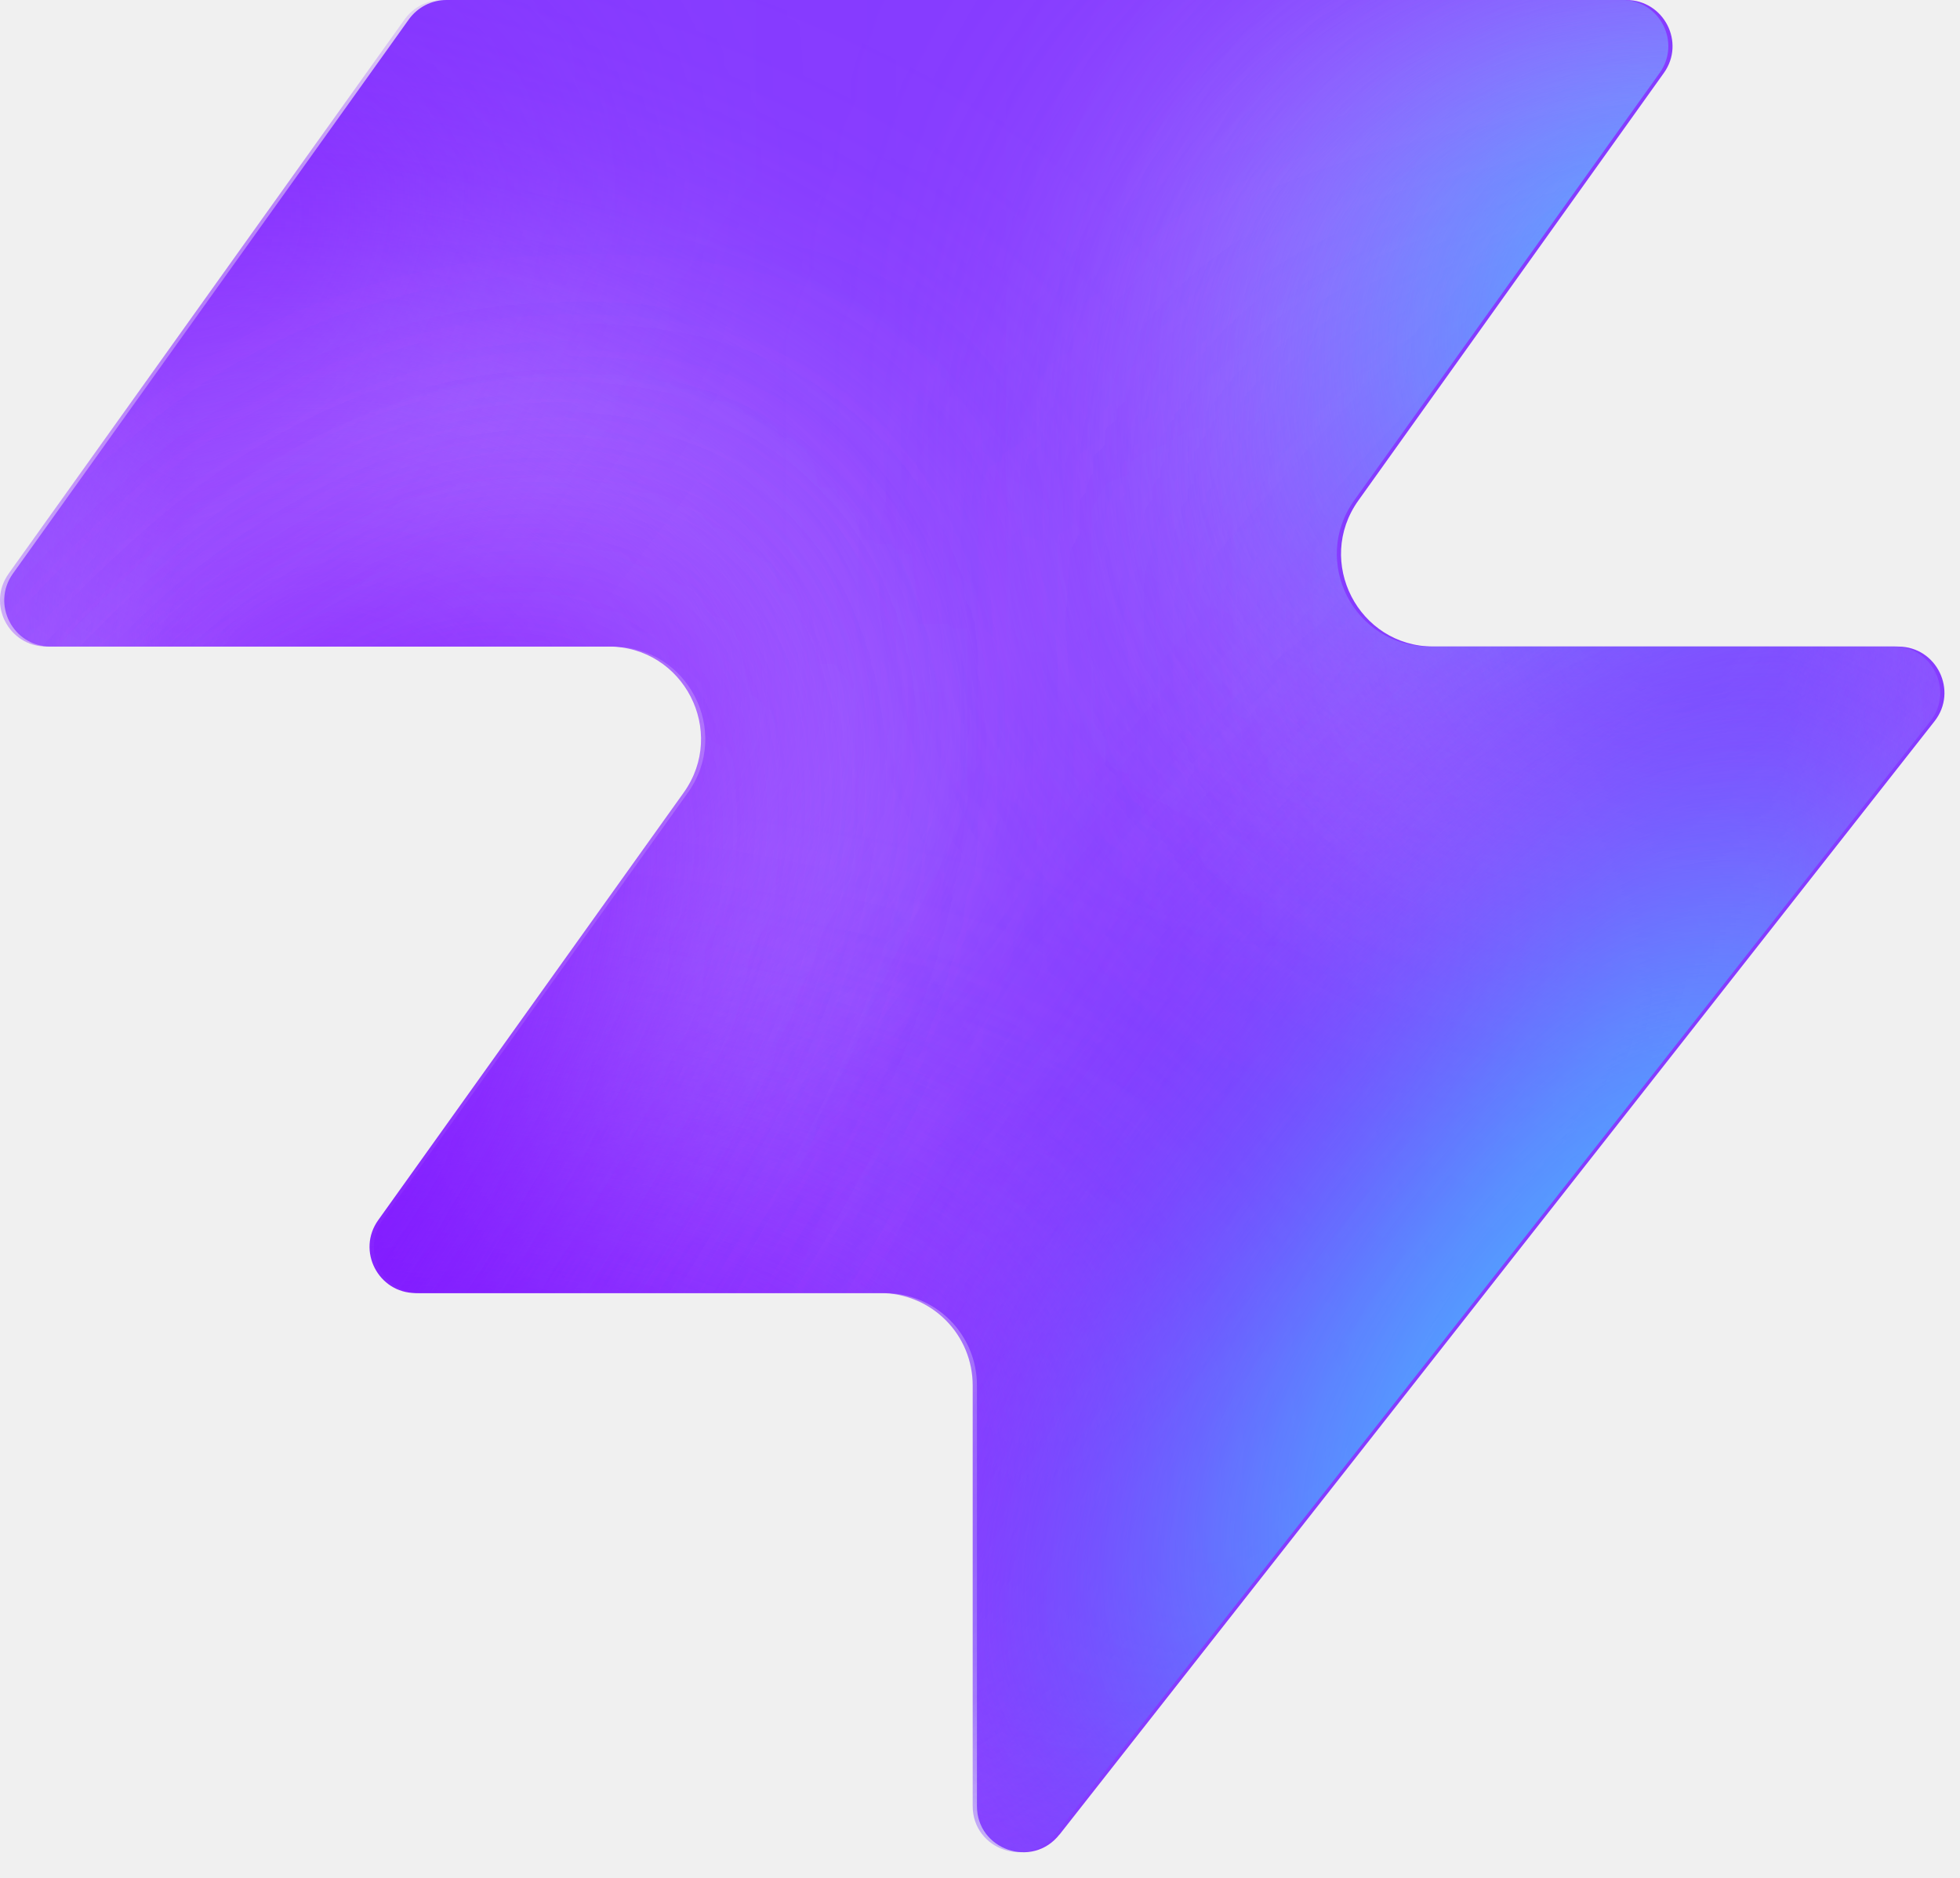
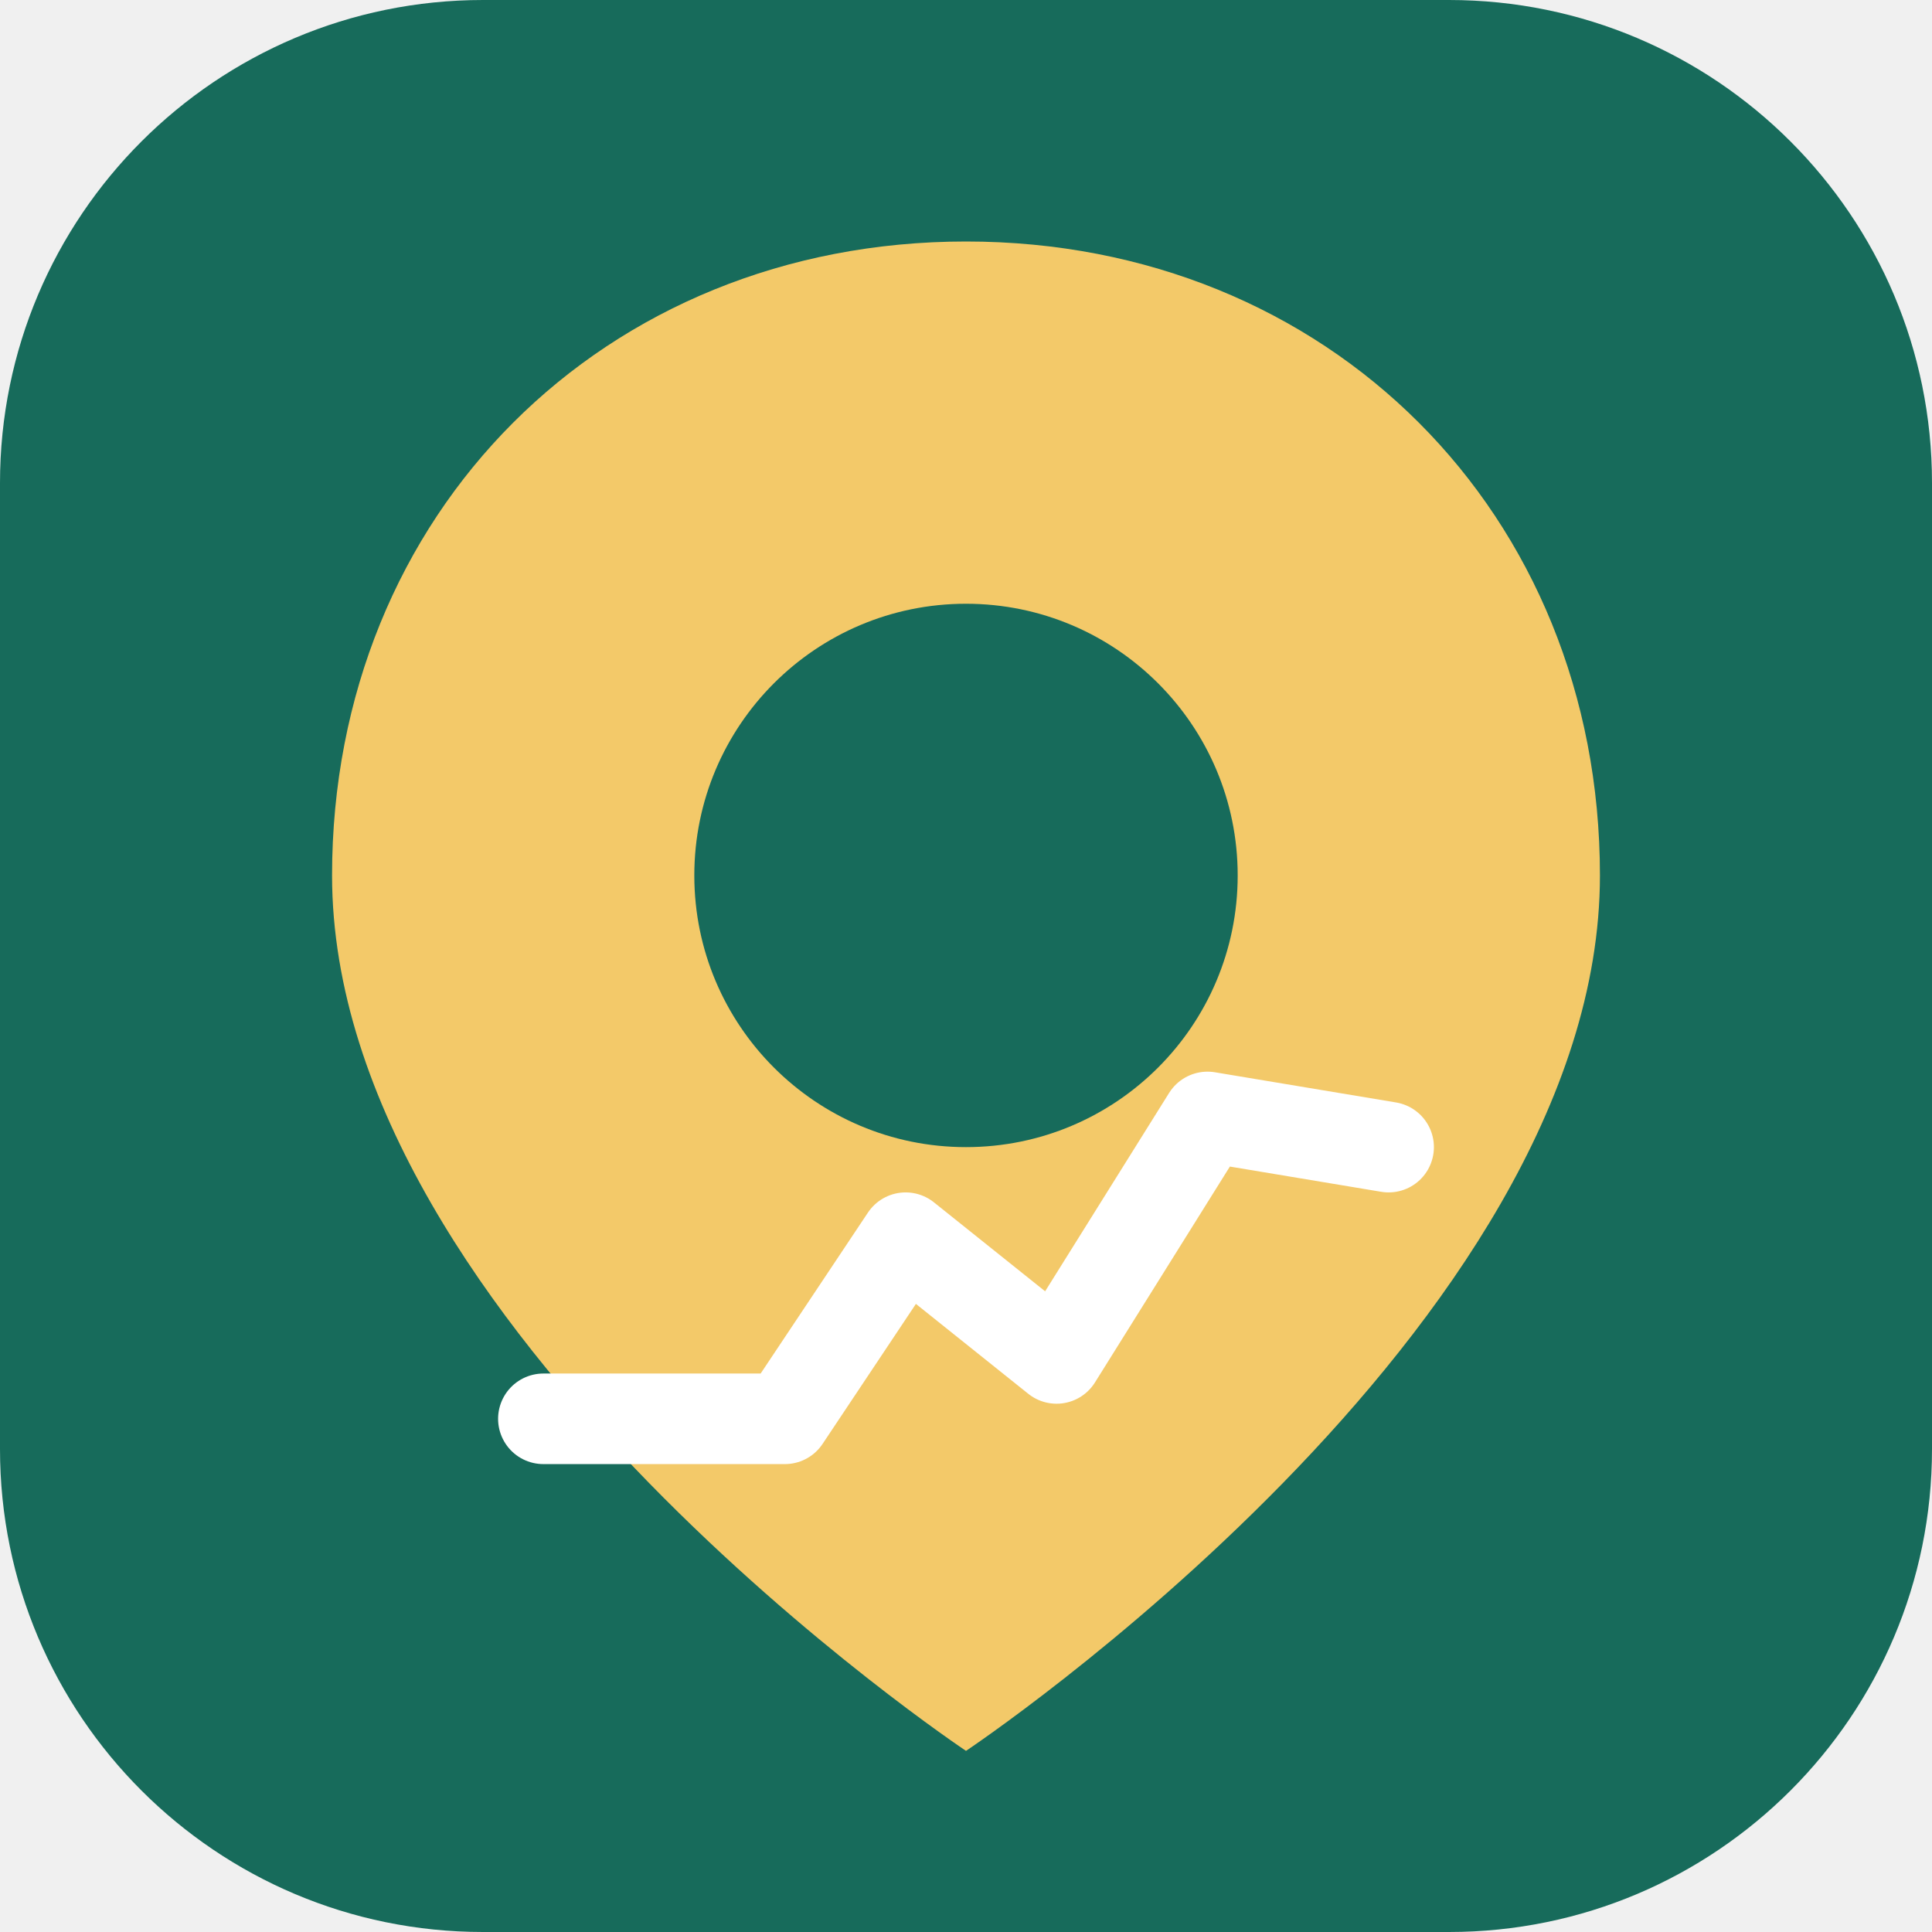
- <svg xmlns="http://www.w3.org/2000/svg" width="48" height="46" fill="none" viewBox="0 0 48 46">
-   <path fill="#863bff" d="M25.946 44.938c-.664.845-2.021.375-2.021-.698V33.937a2.26 2.26 0 0 0-2.262-2.262H10.287c-.92 0-1.456-1.04-.92-1.788l7.48-10.471c1.07-1.497 0-3.578-1.842-3.578H1.237c-.92 0-1.456-1.04-.92-1.788L10.013.474c.214-.297.556-.474.92-.474h28.894c.92 0 1.456 1.04.92 1.788l-7.48 10.471c-1.07 1.498 0 3.579 1.842 3.579h11.377c.943 0 1.473 1.088.89 1.83L25.947 44.94z" style="fill:#863bff;fill:color(display-p3 .525 .23 1);fill-opacity:1" />
-   <mask id="a" width="48" height="46" x="0" y="0" maskUnits="userSpaceOnUse" style="mask-type:alpha">
-     <path fill="#000" d="M25.842 44.938c-.664.844-2.021.375-2.021-.698V33.937a2.26 2.26 0 0 0-2.262-2.262H10.183c-.92 0-1.456-1.04-.92-1.788l7.48-10.471c1.07-1.498 0-3.579-1.842-3.579H1.133c-.92 0-1.456-1.04-.92-1.787L9.91.473c.214-.297.556-.474.92-.474h28.894c.92 0 1.456 1.04.92 1.788l-7.48 10.471c-1.07 1.498 0 3.578 1.842 3.578h11.377c.943 0 1.473 1.088.89 1.832L25.843 44.94z" style="fill:#000;fill-opacity:1" />
-   </mask>
-   <g mask="url(#a)">
-     <g filter="url(#b)">
-       <ellipse cx="5.508" cy="14.704" fill="#ede6ff" rx="5.508" ry="14.704" style="fill:#ede6ff;fill:color(display-p3 .927 .903 1);fill-opacity:1" transform="matrix(.00324 1 1 -.00324 -4.47 31.516)" />
-     </g>
-     <g filter="url(#c)">
-       <ellipse cx="10.399" cy="29.851" fill="#ede6ff" rx="10.399" ry="29.851" style="fill:#ede6ff;fill:color(display-p3 .927 .903 1);fill-opacity:1" transform="matrix(.00324 1 1 -.00324 -39.328 7.883)" />
-     </g>
-     <g filter="url(#d)">
-       <ellipse cx="5.508" cy="30.487" fill="#7e14ff" rx="5.508" ry="30.487" style="fill:#7e14ff;fill:color(display-p3 .492 .077 1);fill-opacity:1" transform="rotate(89.814 -25.913 -14.639)scale(1 -1)" />
-     </g>
-     <g filter="url(#e)">
-       <ellipse cx="5.508" cy="30.599" fill="#7e14ff" rx="5.508" ry="30.599" style="fill:#7e14ff;fill:color(display-p3 .492 .077 1);fill-opacity:1" transform="rotate(89.814 -32.644 -3.334)scale(1 -1)" />
-     </g>
-     <g filter="url(#f)">
-       <ellipse cx="5.508" cy="30.599" fill="#7e14ff" rx="5.508" ry="30.599" style="fill:#7e14ff;fill:color(display-p3 .492 .077 1);fill-opacity:1" transform="matrix(.00324 1 1 -.00324 -34.34 30.47)" />
-     </g>
-     <g filter="url(#g)">
-       <ellipse cx="14.072" cy="22.078" fill="#ede6ff" rx="14.072" ry="22.078" style="fill:#ede6ff;fill:color(display-p3 .927 .903 1);fill-opacity:1" transform="rotate(93.35 24.506 48.493)scale(-1 1)" />
-     </g>
-     <g filter="url(#h)">
-       <ellipse cx="3.47" cy="21.501" fill="#7e14ff" rx="3.47" ry="21.501" style="fill:#7e14ff;fill:color(display-p3 .492 .077 1);fill-opacity:1" transform="rotate(89.009 28.708 47.59)scale(-1 1)" />
-     </g>
-     <g filter="url(#i)">
-       <ellipse cx="3.47" cy="21.501" fill="#7e14ff" rx="3.47" ry="21.501" style="fill:#7e14ff;fill:color(display-p3 .492 .077 1);fill-opacity:1" transform="rotate(89.009 28.708 47.59)scale(-1 1)" />
-     </g>
-     <g filter="url(#j)">
-       <ellipse cx=".387" cy="8.972" fill="#7e14ff" rx="4.407" ry="29.108" style="fill:#7e14ff;fill:color(display-p3 .492 .077 1);fill-opacity:1" transform="rotate(39.51 .387 8.972)" />
-     </g>
-     <g filter="url(#k)">
-       <ellipse cx="47.523" cy="-6.092" fill="#7e14ff" rx="4.407" ry="29.108" style="fill:#7e14ff;fill:color(display-p3 .492 .077 1);fill-opacity:1" transform="rotate(37.892 47.523 -6.092)" />
-     </g>
-     <g filter="url(#l)">
-       <ellipse cx="41.412" cy="6.333" fill="#47bfff" rx="5.971" ry="9.665" style="fill:#47bfff;fill:color(display-p3 .28 .748 1);fill-opacity:1" transform="rotate(37.892 41.412 6.333)" />
-     </g>
-     <g filter="url(#m)">
-       <ellipse cx="-1.879" cy="38.332" fill="#7e14ff" rx="4.407" ry="29.108" style="fill:#7e14ff;fill:color(display-p3 .492 .077 1);fill-opacity:1" transform="rotate(37.892 -1.88 38.332)" />
-     </g>
-     <g filter="url(#n)">
-       <ellipse cx="-1.879" cy="38.332" fill="#7e14ff" rx="4.407" ry="29.108" style="fill:#7e14ff;fill:color(display-p3 .492 .077 1);fill-opacity:1" transform="rotate(37.892 -1.88 38.332)" />
-     </g>
-     <g filter="url(#o)">
-       <ellipse cx="35.651" cy="29.907" fill="#7e14ff" rx="4.407" ry="29.108" style="fill:#7e14ff;fill:color(display-p3 .492 .077 1);fill-opacity:1" transform="rotate(37.892 35.651 29.907)" />
-     </g>
-     <g filter="url(#p)">
-       <ellipse cx="38.418" cy="32.4" fill="#47bfff" rx="5.971" ry="15.297" style="fill:#47bfff;fill:color(display-p3 .28 .748 1);fill-opacity:1" transform="rotate(37.892 38.418 32.4)" />
-     </g>
-   </g>
-   <defs>
-     <filter id="b" width="60.045" height="41.654" x="-19.77" y="16.149" color-interpolation-filters="sRGB" filterUnits="userSpaceOnUse">
-       <feFlood flood-opacity="0" result="BackgroundImageFix" />
-       <feBlend in="SourceGraphic" in2="BackgroundImageFix" result="shape" />
-       <feGaussianBlur result="effect1_foregroundBlur_2002_17158" stdDeviation="7.659" />
-     </filter>
-     <filter id="c" width="90.34" height="51.437" x="-54.613" y="-7.533" color-interpolation-filters="sRGB" filterUnits="userSpaceOnUse">
-       <feFlood flood-opacity="0" result="BackgroundImageFix" />
-       <feBlend in="SourceGraphic" in2="BackgroundImageFix" result="shape" />
-       <feGaussianBlur result="effect1_foregroundBlur_2002_17158" stdDeviation="7.659" />
-     </filter>
-     <filter id="d" width="79.355" height="29.4" x="-49.64" y="2.03" color-interpolation-filters="sRGB" filterUnits="userSpaceOnUse">
-       <feFlood flood-opacity="0" result="BackgroundImageFix" />
-       <feBlend in="SourceGraphic" in2="BackgroundImageFix" result="shape" />
-       <feGaussianBlur result="effect1_foregroundBlur_2002_17158" stdDeviation="4.596" />
-     </filter>
-     <filter id="e" width="79.579" height="29.4" x="-45.045" y="20.029" color-interpolation-filters="sRGB" filterUnits="userSpaceOnUse">
-       <feFlood flood-opacity="0" result="BackgroundImageFix" />
-       <feBlend in="SourceGraphic" in2="BackgroundImageFix" result="shape" />
-       <feGaussianBlur result="effect1_foregroundBlur_2002_17158" stdDeviation="4.596" />
-     </filter>
-     <filter id="f" width="79.579" height="29.4" x="-43.513" y="21.178" color-interpolation-filters="sRGB" filterUnits="userSpaceOnUse">
-       <feFlood flood-opacity="0" result="BackgroundImageFix" />
-       <feBlend in="SourceGraphic" in2="BackgroundImageFix" result="shape" />
-       <feGaussianBlur result="effect1_foregroundBlur_2002_17158" stdDeviation="4.596" />
-     </filter>
-     <filter id="g" width="74.749" height="58.852" x="15.756" y="-17.901" color-interpolation-filters="sRGB" filterUnits="userSpaceOnUse">
-       <feFlood flood-opacity="0" result="BackgroundImageFix" />
-       <feBlend in="SourceGraphic" in2="BackgroundImageFix" result="shape" />
-       <feGaussianBlur result="effect1_foregroundBlur_2002_17158" stdDeviation="7.659" />
-     </filter>
-     <filter id="h" width="61.377" height="25.362" x="23.548" y="2.284" color-interpolation-filters="sRGB" filterUnits="userSpaceOnUse">
-       <feFlood flood-opacity="0" result="BackgroundImageFix" />
-       <feBlend in="SourceGraphic" in2="BackgroundImageFix" result="shape" />
-       <feGaussianBlur result="effect1_foregroundBlur_2002_17158" stdDeviation="4.596" />
-     </filter>
-     <filter id="i" width="61.377" height="25.362" x="23.548" y="2.284" color-interpolation-filters="sRGB" filterUnits="userSpaceOnUse">
-       <feFlood flood-opacity="0" result="BackgroundImageFix" />
-       <feBlend in="SourceGraphic" in2="BackgroundImageFix" result="shape" />
-       <feGaussianBlur result="effect1_foregroundBlur_2002_17158" stdDeviation="4.596" />
-     </filter>
-     <filter id="j" width="56.045" height="63.649" x="-27.636" y="-22.853" color-interpolation-filters="sRGB" filterUnits="userSpaceOnUse">
-       <feFlood flood-opacity="0" result="BackgroundImageFix" />
-       <feBlend in="SourceGraphic" in2="BackgroundImageFix" result="shape" />
-       <feGaussianBlur result="effect1_foregroundBlur_2002_17158" stdDeviation="4.596" />
-     </filter>
-     <filter id="k" width="54.814" height="64.646" x="20.116" y="-38.415" color-interpolation-filters="sRGB" filterUnits="userSpaceOnUse">
-       <feFlood flood-opacity="0" result="BackgroundImageFix" />
-       <feBlend in="SourceGraphic" in2="BackgroundImageFix" result="shape" />
-       <feGaussianBlur result="effect1_foregroundBlur_2002_17158" stdDeviation="4.596" />
-     </filter>
-     <filter id="l" width="33.541" height="35.313" x="24.641" y="-11.323" color-interpolation-filters="sRGB" filterUnits="userSpaceOnUse">
-       <feFlood flood-opacity="0" result="BackgroundImageFix" />
-       <feBlend in="SourceGraphic" in2="BackgroundImageFix" result="shape" />
-       <feGaussianBlur result="effect1_foregroundBlur_2002_17158" stdDeviation="4.596" />
-     </filter>
-     <filter id="m" width="54.814" height="64.646" x="-29.286" y="6.009" color-interpolation-filters="sRGB" filterUnits="userSpaceOnUse">
-       <feFlood flood-opacity="0" result="BackgroundImageFix" />
-       <feBlend in="SourceGraphic" in2="BackgroundImageFix" result="shape" />
-       <feGaussianBlur result="effect1_foregroundBlur_2002_17158" stdDeviation="4.596" />
-     </filter>
-     <filter id="n" width="54.814" height="64.646" x="-29.286" y="6.009" color-interpolation-filters="sRGB" filterUnits="userSpaceOnUse">
-       <feFlood flood-opacity="0" result="BackgroundImageFix" />
-       <feBlend in="SourceGraphic" in2="BackgroundImageFix" result="shape" />
-       <feGaussianBlur result="effect1_foregroundBlur_2002_17158" stdDeviation="4.596" />
-     </filter>
-     <filter id="o" width="54.814" height="64.646" x="8.244" y="-2.416" color-interpolation-filters="sRGB" filterUnits="userSpaceOnUse">
-       <feFlood flood-opacity="0" result="BackgroundImageFix" />
-       <feBlend in="SourceGraphic" in2="BackgroundImageFix" result="shape" />
-       <feGaussianBlur result="effect1_foregroundBlur_2002_17158" stdDeviation="4.596" />
-     </filter>
-     <filter id="p" width="39.409" height="43.623" x="18.713" y="10.588" color-interpolation-filters="sRGB" filterUnits="userSpaceOnUse">
-       <feFlood flood-opacity="0" result="BackgroundImageFix" />
-       <feBlend in="SourceGraphic" in2="BackgroundImageFix" result="shape" />
-       <feGaussianBlur result="effect1_foregroundBlur_2002_17158" stdDeviation="4.596" />
-     </filter>
-   </defs>
+ <svg xmlns="http://www.w3.org/2000/svg" viewBox="0 0 64 64">
+   <rect width="64" height="64" rx="16" fill="#176b5b" />
+   <path d="M32 8c-12 0-21 9-21 21 0 15 21 29 21 29s21-14 21-29C53 17 44 8 32 8Z" fill="#f3c969" />
+   <circle cx="32" cy="29" r="9" fill="#176b5b" />
+   <path d="M18 47h8l4-6 5 4 5-8 6 1" fill="none" stroke="#fff" stroke-linecap="round" stroke-linejoin="round" stroke-width="3" />
</svg>
